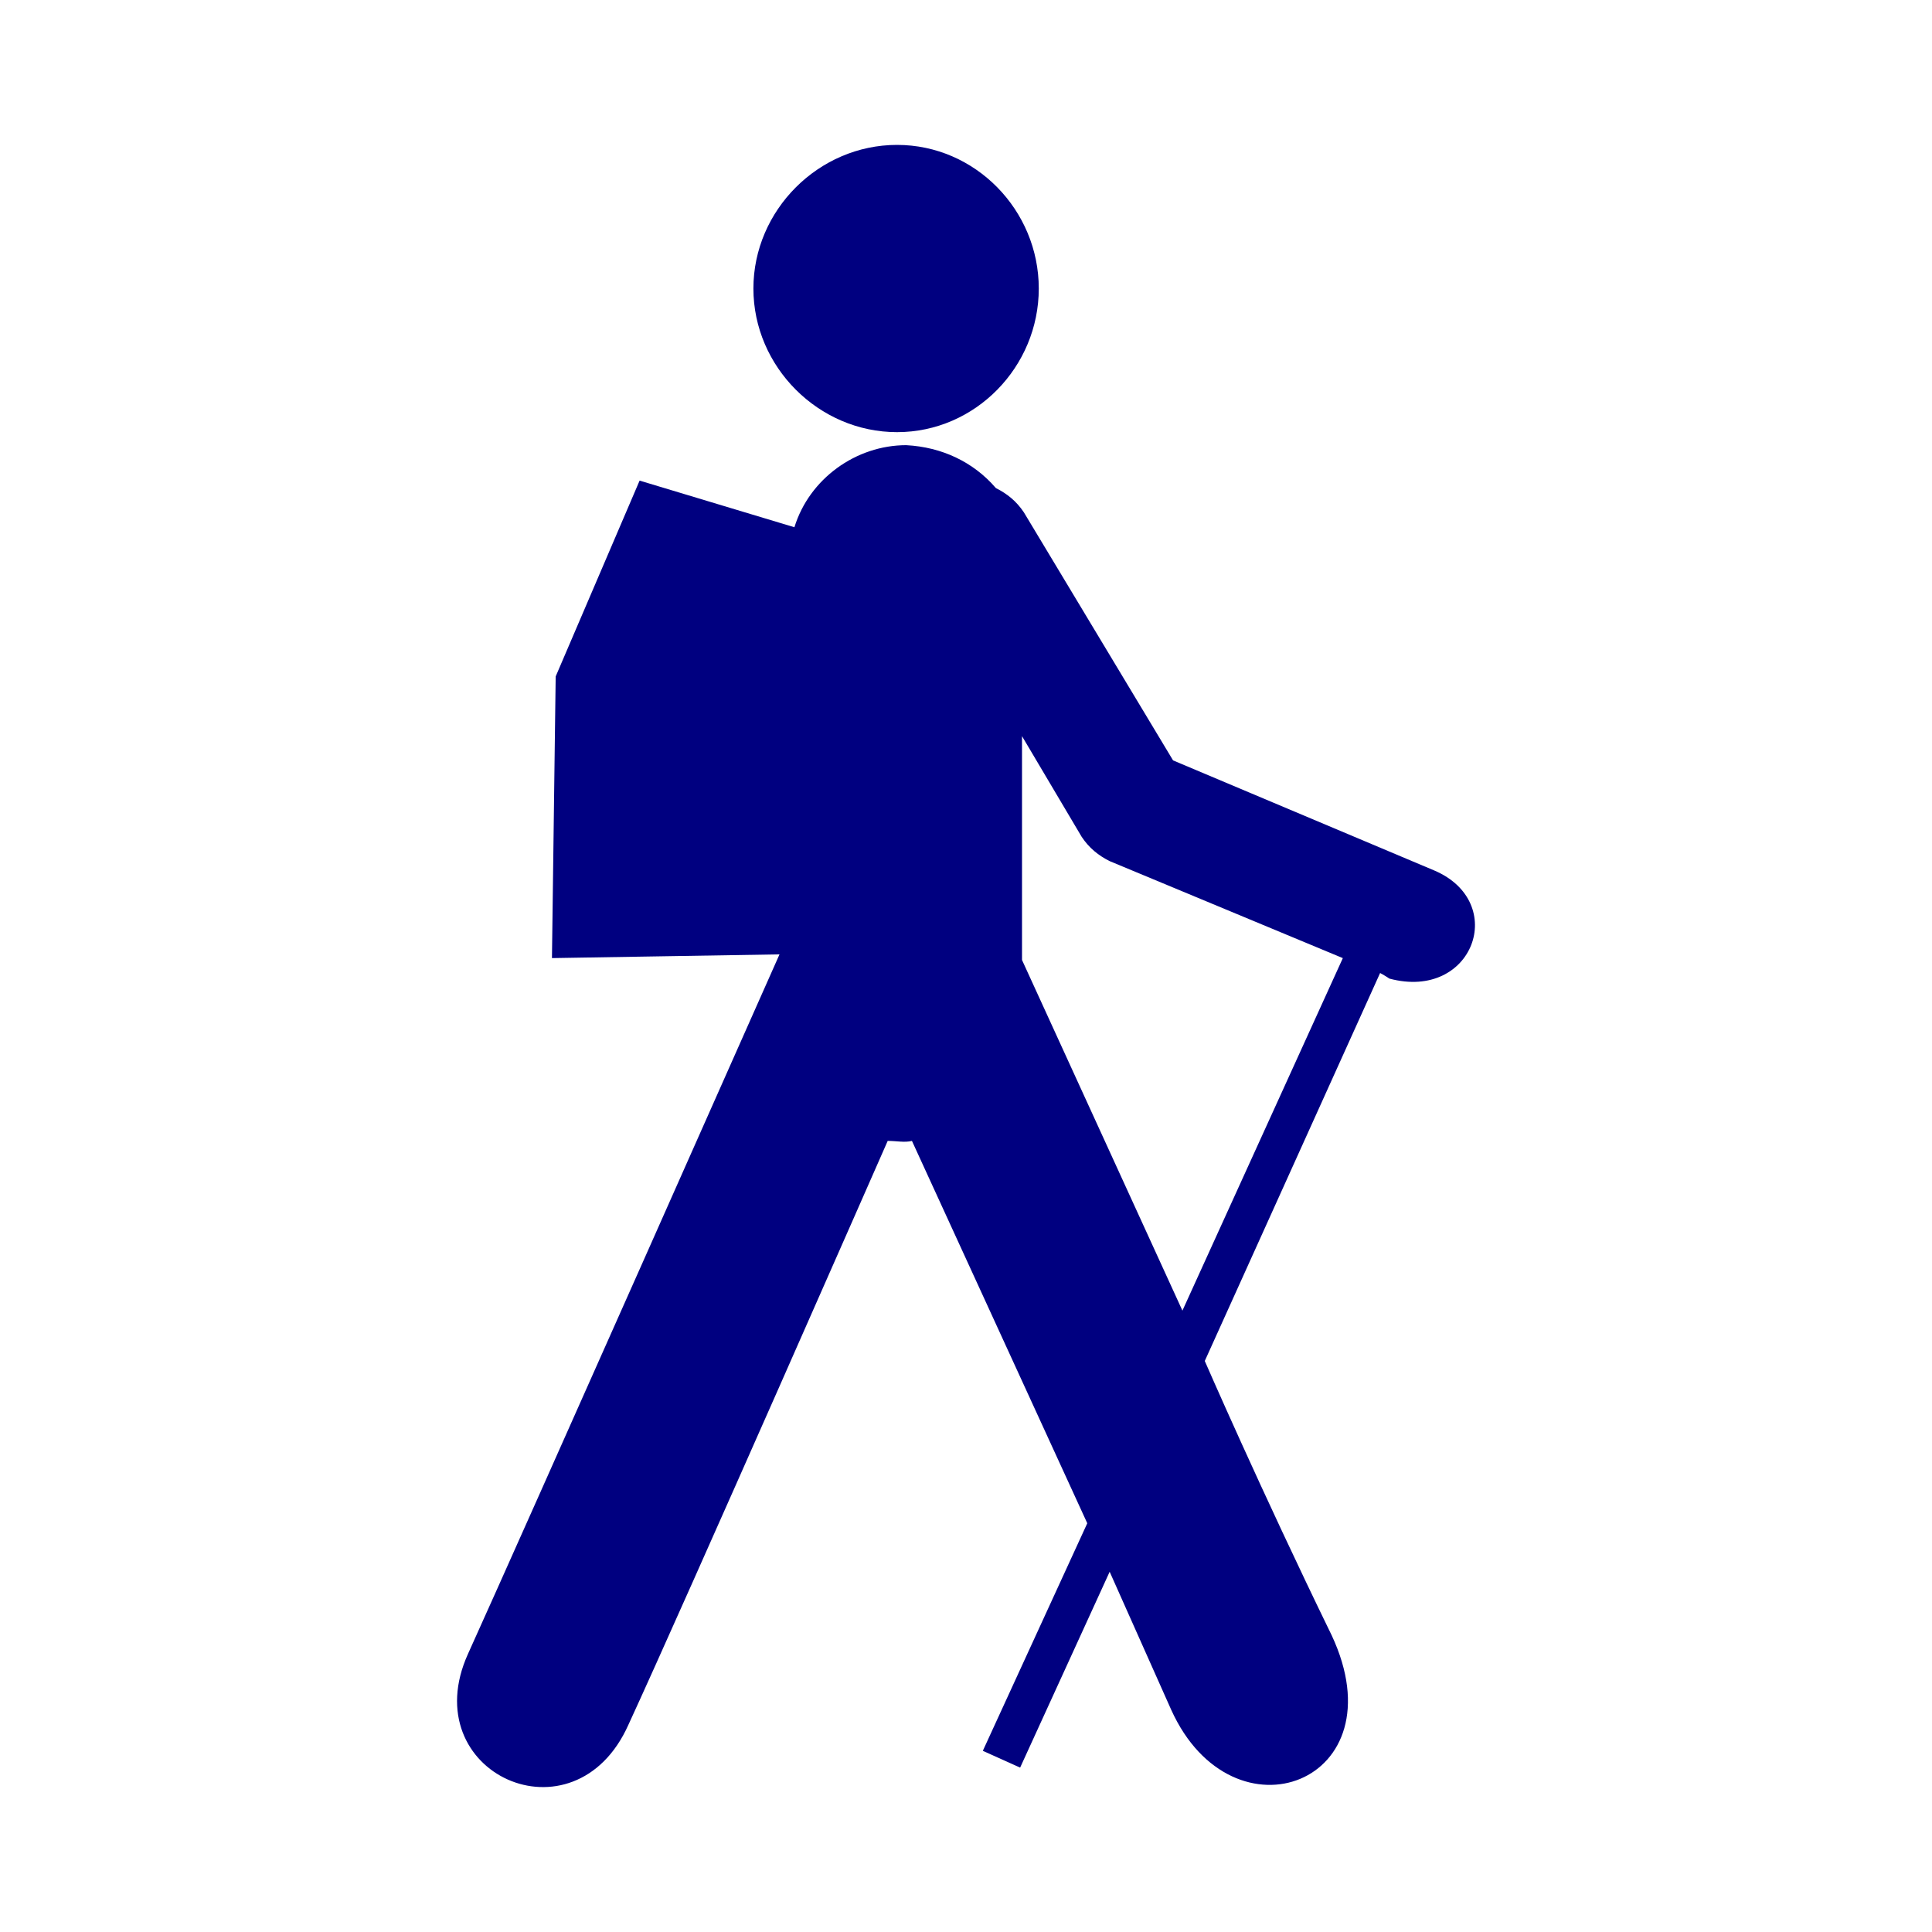
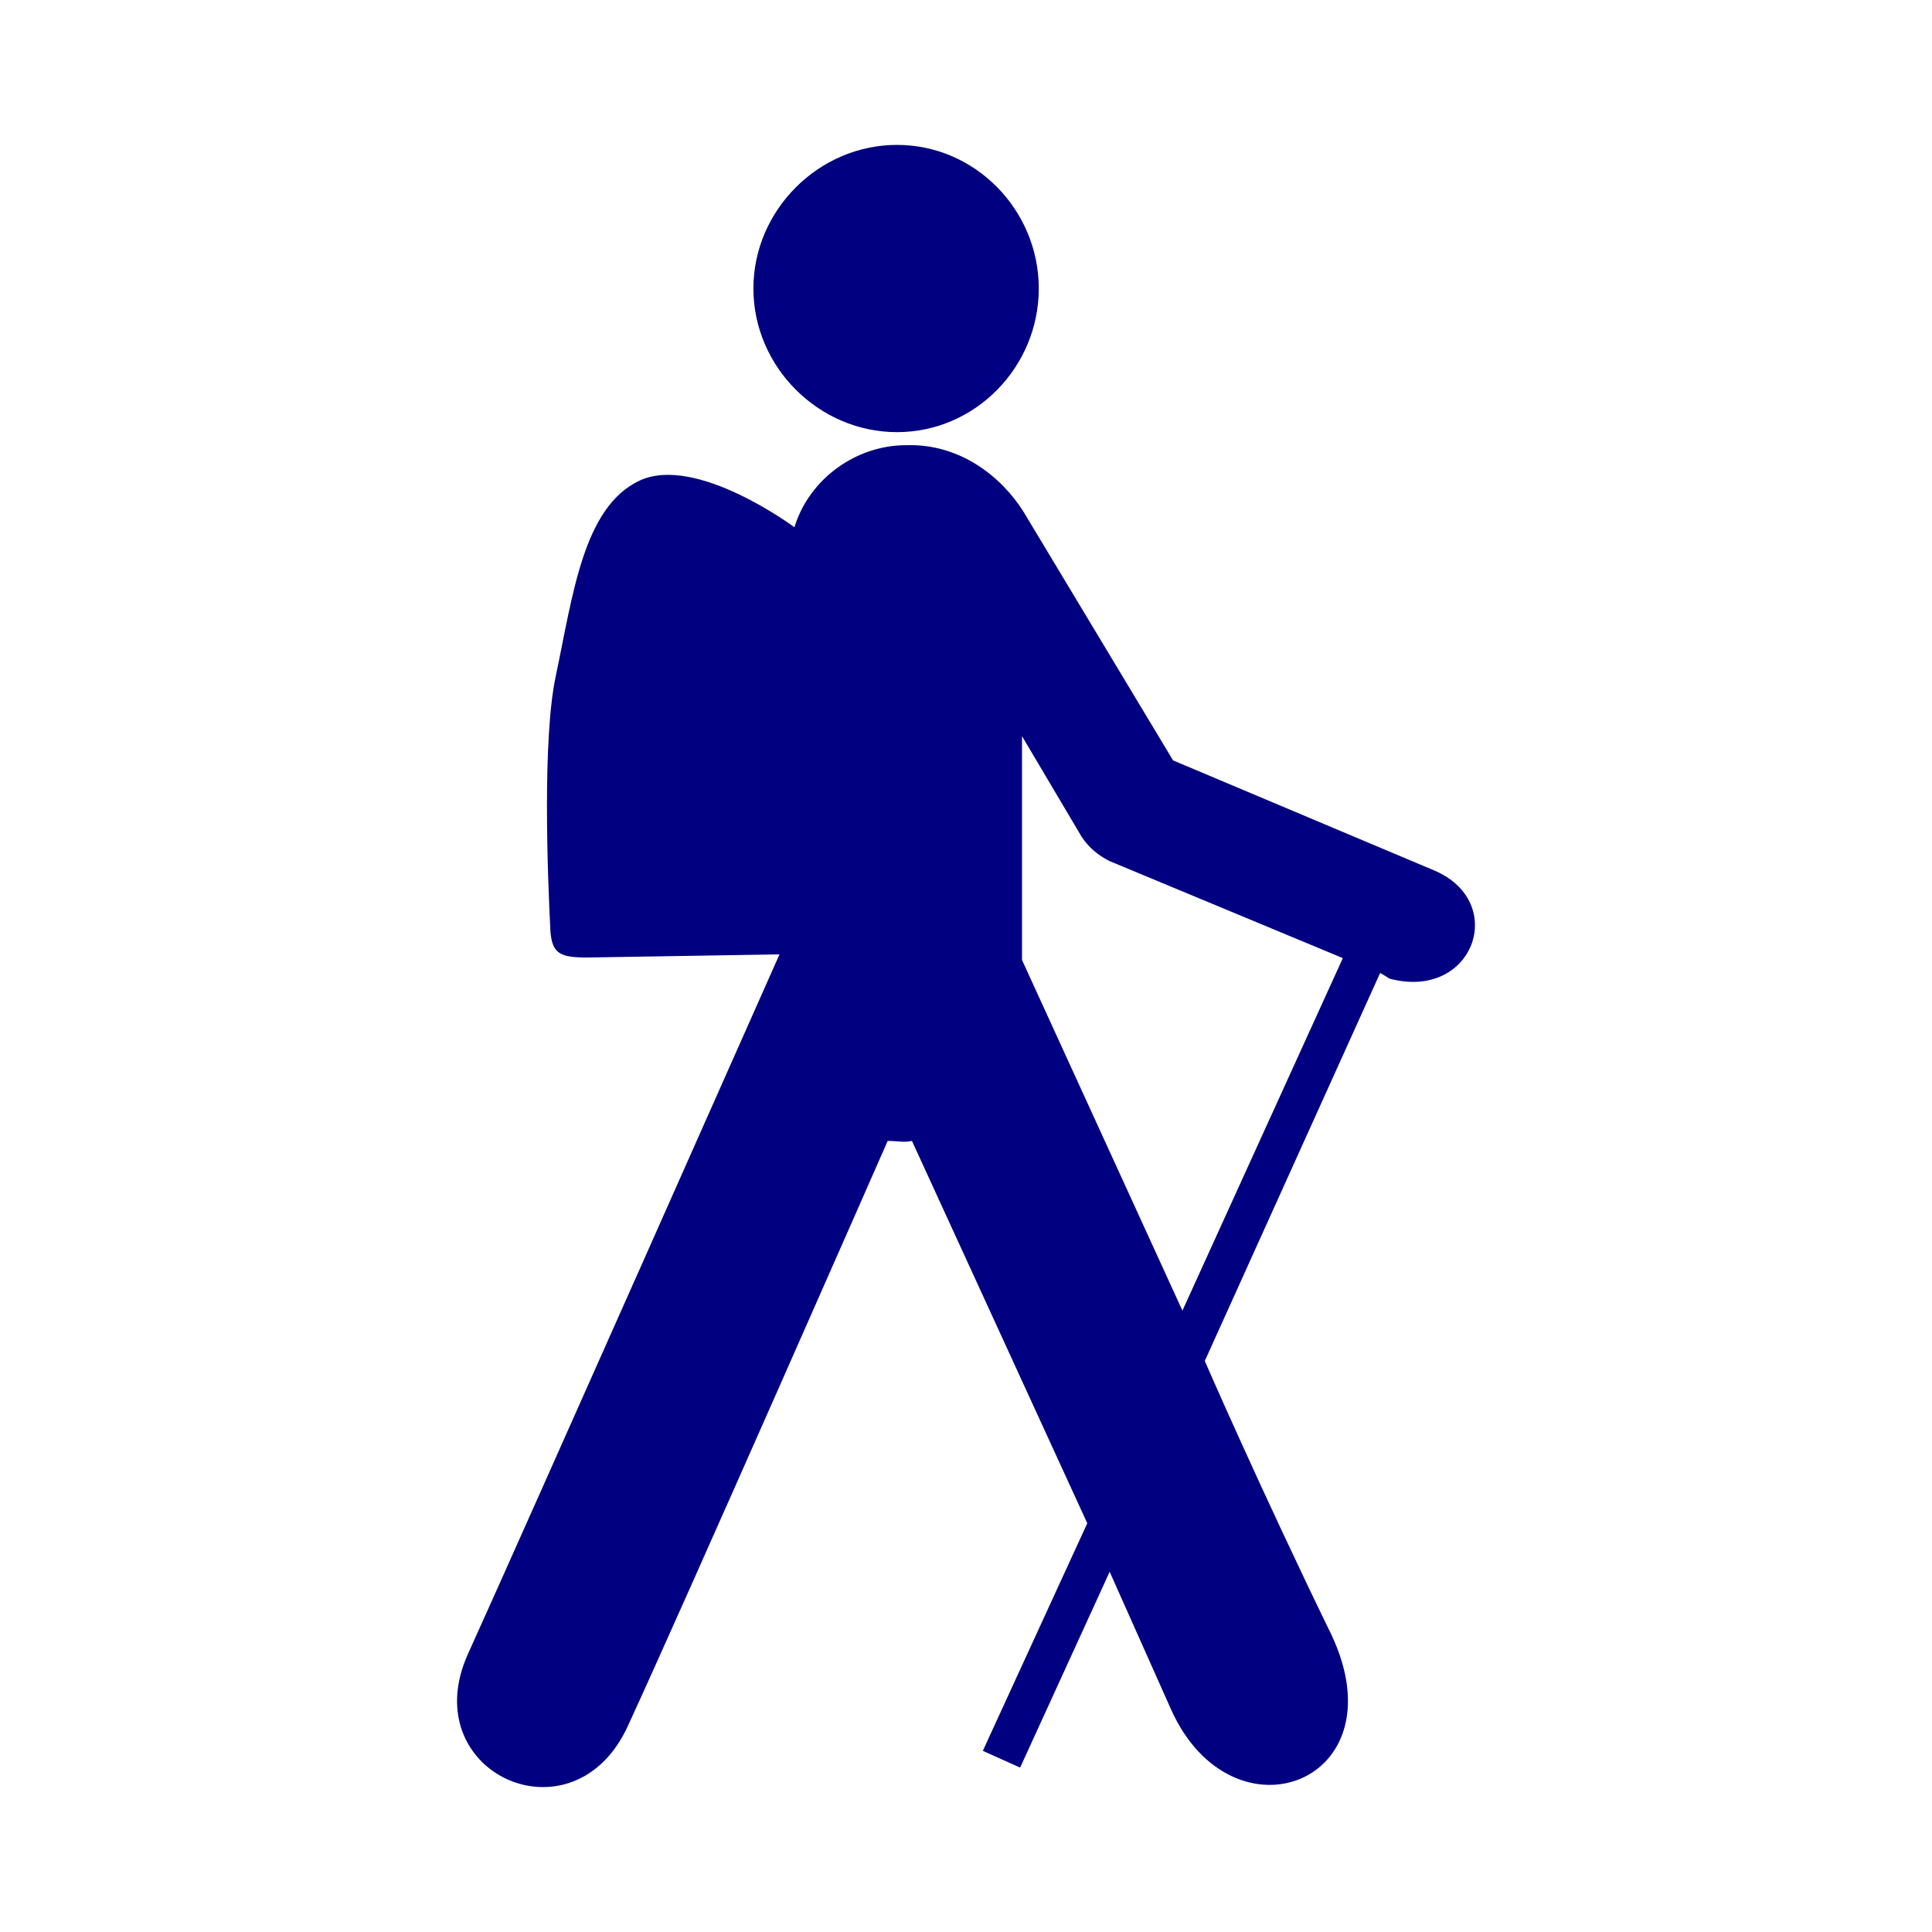
- <svg xmlns="http://www.w3.org/2000/svg" id="svg4460" height="100" width="100" version="1.1">
+ <svg xmlns="http://www.w3.org/2000/svg" version="1.1" width="100" height="100" id="svg4460">
  <defs id="defs4462" />
-   <path style="color:#000000;font-style:normal;font-variant:normal;font-weight:normal;font-stretch:normal;font-size:medium;line-height:normal;font-family:sans-serif;font-variant-ligatures:normal;font-variant-position:normal;font-variant-caps:normal;font-variant-numeric:normal;font-variant-alternates:normal;font-variant-east-asian:normal;font-feature-settings:normal;font-variation-settings:normal;text-indent:0;text-align:start;text-decoration:none;text-decoration-line:none;text-decoration-style:solid;text-decoration-color:#000000;letter-spacing:normal;word-spacing:normal;text-transform:none;writing-mode:lr-tb;direction:ltr;text-orientation:mixed;dominant-baseline:auto;baseline-shift:baseline;text-anchor:start;white-space:normal;shape-padding:0;shape-margin:0;inline-size:0;clip-rule:nonzero;display:inline;overflow:visible;visibility:visible;opacity:1;isolation:auto;mix-blend-mode:normal;color-interpolation:sRGB;color-interpolation-filters:linearRGB;solid-color:#000000;solid-opacity:1;vector-effect:none;fill:#000080;fill-opacity:1;fill-rule:evenodd;stroke:none;stroke-width:0.514;stroke-linecap:butt;stroke-linejoin:miter;stroke-miterlimit:4;stroke-dasharray:1.029, 0.514;stroke-dashoffset:5.041;stroke-opacity:1;color-rendering:auto;image-rendering:auto;shape-rendering:auto;text-rendering:auto;enable-background:accumulate;stop-color:#000000;stop-opacity:1" d="m 46.43,7.5 c 4.055,0 7.337,3.379 7.337,7.434 0,4.055 -3.282,7.434 -7.337,7.434 -4.055,0 -7.434,-3.379 -7.434,-7.434 0,-4.055 3.379,-7.434 7.434,-7.434 z m 0.483,15.543 c 1.834,0.097 3.475,0.869 4.634,2.22 0.579,0.29 1.062,0.676 1.448,1.255 l 7.723,12.84 c 0,0 11.681,4.924 13.516,5.696 3.862,1.641 2.027,6.758 -2.317,5.599 -0.29,-0.193 -0.483,-0.29 -0.483,-0.29 l -9.075,20.081 c 0,0 2.896,6.661 6.565,14.192 3.572,7.627 -5.117,10.909 -8.303,3.862 C 57.436,81.354 57.436,81.354 57.436,81.354 L 52.802,91.491 50.871,90.622 56.277,78.844 47.202,59.053 c -0.386,0.097 -0.772,0 -1.255,0 0,0 -10.523,23.942 -13.419,30.217 -2.8,6.275 -11.102,2.51 -8.303,-3.669 2.8,-6.179 16.122,-36.203 16.122,-36.203 l -11.778,0.193 0.193,-14.578 4.344,-10.137 8.013,2.414 c 0.772,-2.51 3.186,-4.248 5.792,-4.248 z m 5.986,15.06 v 11.585 l 8.303,18.15 8.303,-18.246 -12.068,-5.02 c -0.579,-0.29 -1.062,-0.676 -1.448,-1.255 z" id="path849" />
+   <path id="path849" d="m 46.43,7.5 c 4.055,0 7.337,3.379 7.337,7.434 0,4.055 -3.282,7.434 -7.337,7.434 -4.055,0 -7.434,-3.379 -7.434,-7.434 0,-4.055 3.379,-7.434 7.434,-7.434 z m 0.483,15.543 c 2.79,-0.087 4.947,1.649 6.082,3.475 l 7.723,12.84 c 0,0 11.681,4.924 13.516,5.696 3.862,1.641 2.027,6.758 -2.317,5.599 -0.29,-0.193 -0.483,-0.29 -0.483,-0.29 l -9.075,20.081 c 0,0 2.896,6.661 6.565,14.192 3.572,7.627 -5.117,10.909 -8.303,3.862 L 57.436,81.354 52.802,91.491 50.871,90.622 56.277,78.844 47.202,59.053 c -0.386,0.097 -0.772,0 -1.255,0 0,0 -10.523,23.942 -13.419,30.217 -2.8,6.275 -11.102,2.51 -8.303,-3.669 2.8,-6.179 16.122,-36.203 16.122,-36.203 l -9.902,0.162 c -1.5,0.013 -1.859,-0.227 -1.955,-1.351 -0.152,-2.97 -0.415,-9.957 0.272,-13.196 0.886,-4.175 1.415,-8.77 4.344,-10.137 2.929,-1.367 8.013,2.414 8.013,2.414 0.772,-2.51 3.186,-4.248 5.792,-4.248 z m 5.986,15.06 v 11.585 l 8.303,18.15 8.303,-18.246 -12.068,-5.02 c -0.579,-0.29 -1.062,-0.676 -1.448,-1.255 z" style="color:#000000;font-style:normal;font-variant:normal;font-weight:normal;font-stretch:normal;font-size:medium;line-height:normal;font-family:sans-serif;font-variant-ligatures:normal;font-variant-position:normal;font-variant-caps:normal;font-variant-numeric:normal;font-variant-alternates:normal;font-variant-east-asian:normal;font-feature-settings:normal;font-variation-settings:normal;text-indent:0;text-align:start;text-decoration:none;text-decoration-line:none;text-decoration-style:solid;text-decoration-color:#000000;letter-spacing:normal;word-spacing:normal;text-transform:none;writing-mode:lr-tb;direction:ltr;text-orientation:mixed;dominant-baseline:auto;baseline-shift:baseline;text-anchor:start;white-space:normal;shape-padding:0;shape-margin:0;inline-size:0;clip-rule:nonzero;display:inline;overflow:visible;visibility:visible;opacity:1;isolation:auto;mix-blend-mode:normal;color-interpolation:sRGB;color-interpolation-filters:linearRGB;solid-color:#000000;solid-opacity:1;vector-effect:none;fill:#000080;fill-opacity:1;fill-rule:evenodd;stroke:none;stroke-width:0.514;stroke-linecap:butt;stroke-linejoin:miter;stroke-miterlimit:4;stroke-dasharray:1.029, 0.514;stroke-dashoffset:5.041;stroke-opacity:1;color-rendering:auto;image-rendering:auto;shape-rendering:auto;text-rendering:auto;enable-background:accumulate;stop-color:#000000;stop-opacity:1" />
</svg>
